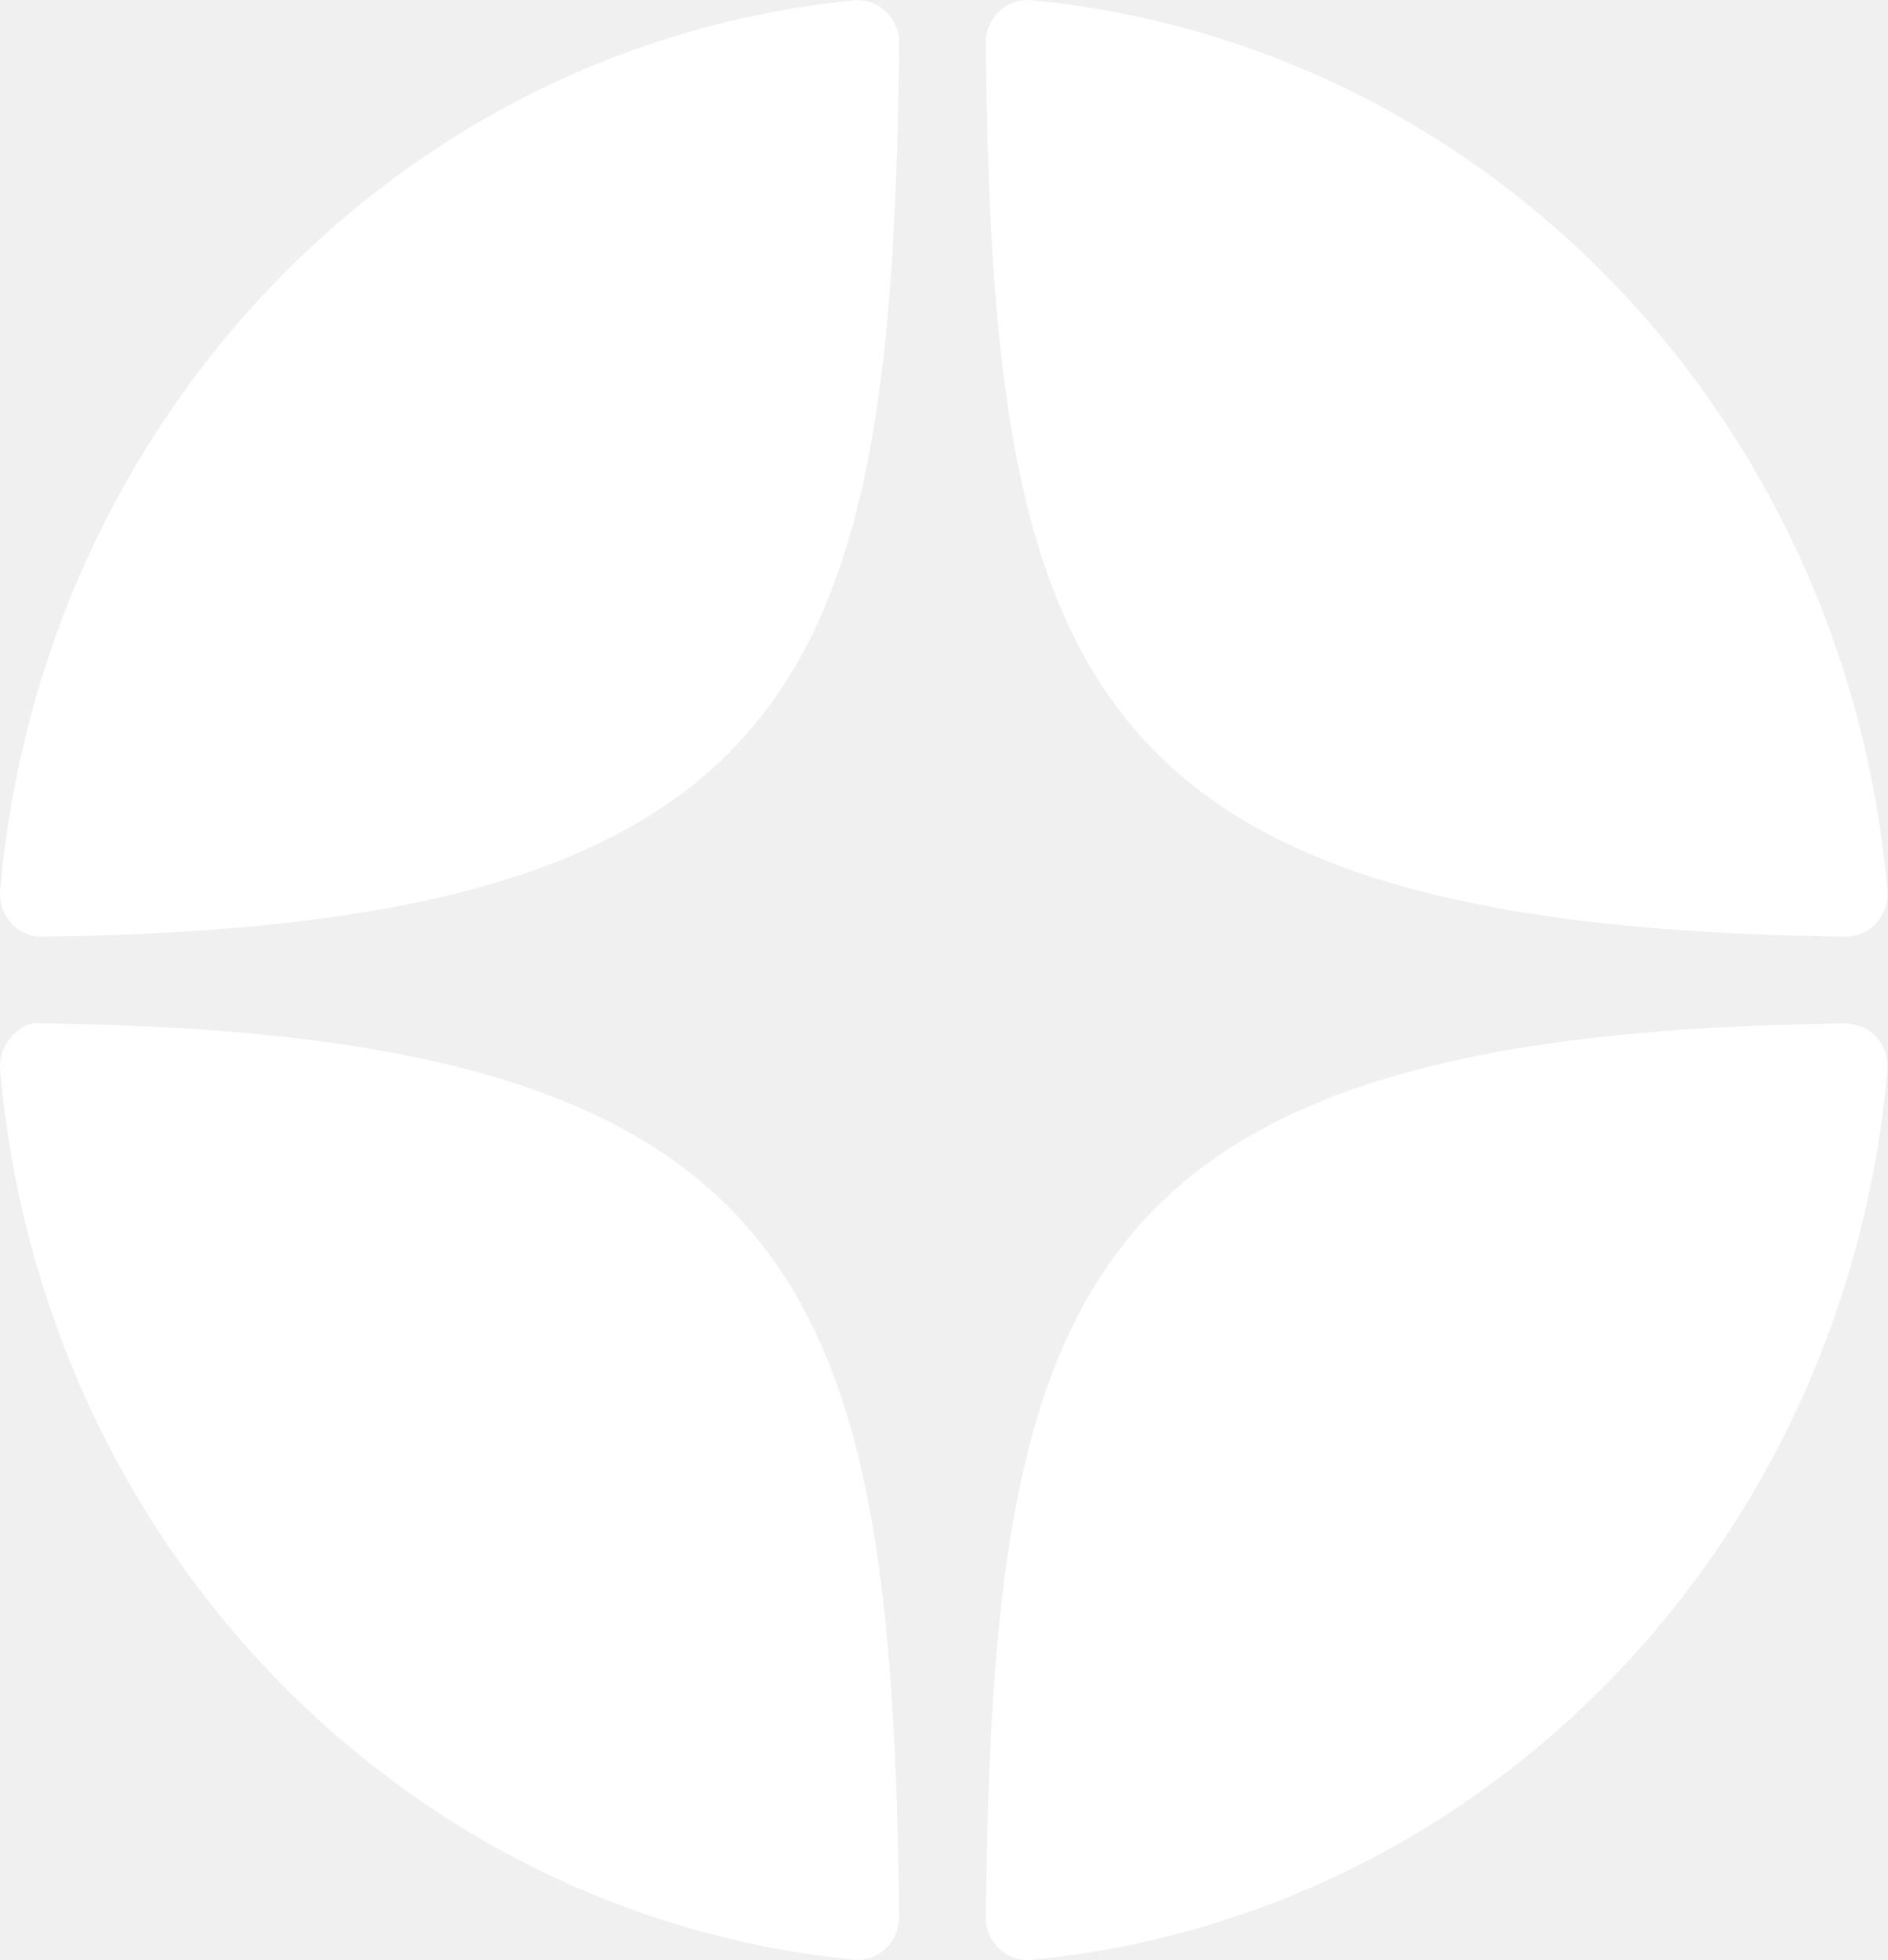
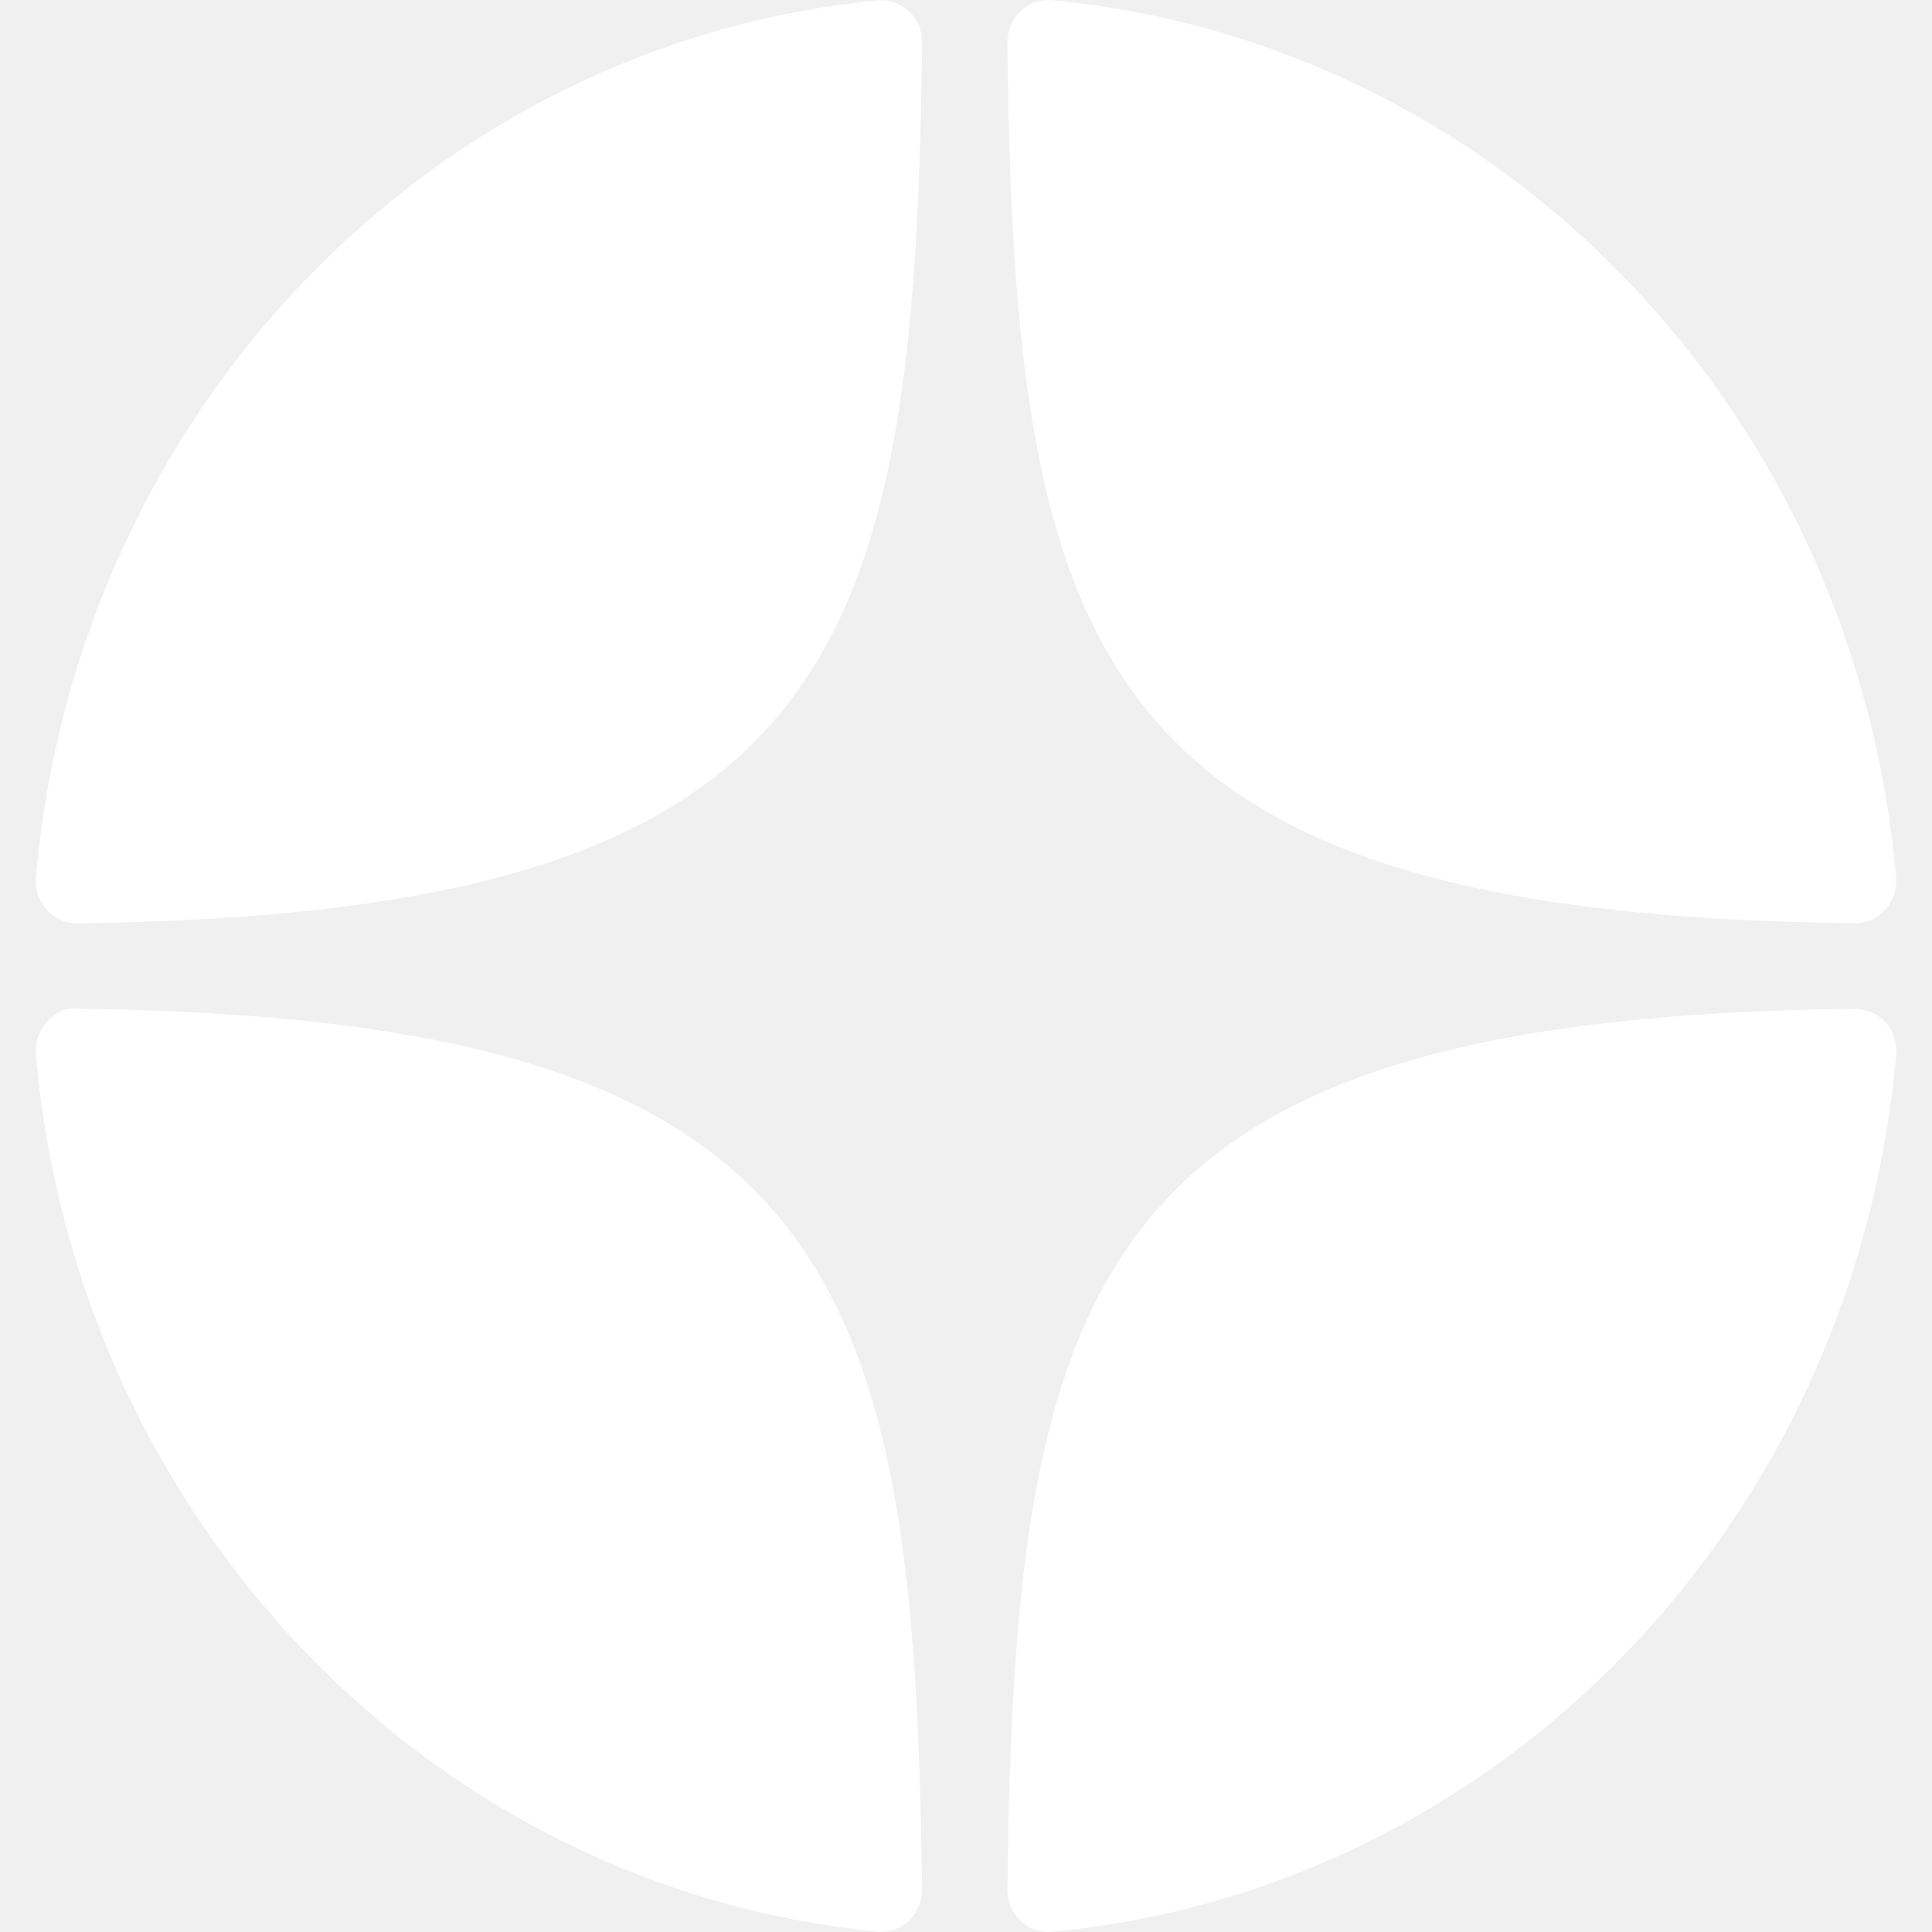
- <svg xmlns="http://www.w3.org/2000/svg" width="26" height="27" viewBox="0 0 26 27" fill="none">
+ <svg xmlns="http://www.w3.org/2000/svg" width="14" height="14" viewBox="0 0 26 27" fill="none">
  <path d="M25.426 12.902C25.428 12.902 25.43 12.902 25.433 12.902C25.591 12.902 25.742 12.833 25.849 12.712C25.958 12.59 26.012 12.425 25.998 12.259C25.428 5.75 20.466 0.595 14.197 0.002C14.039 -0.011 13.879 0.043 13.761 0.156C13.643 0.269 13.577 0.429 13.578 0.596C13.677 9.246 14.776 12.781 25.426 12.902ZM25.426 14.098C14.776 14.218 13.678 17.753 13.579 26.404C13.577 26.57 13.643 26.73 13.761 26.843C13.867 26.944 14.005 27 14.146 27C14.164 27 14.181 26.999 14.198 26.998C20.466 26.405 25.428 21.25 25.998 14.741C26.012 14.574 25.959 14.41 25.849 14.287C25.739 14.165 25.587 14.104 25.426 14.098ZM11.764 0.005C5.516 0.615 0.57 5.769 0.003 12.26C-0.011 12.426 0.042 12.591 0.152 12.713C0.259 12.834 0.41 12.903 0.568 12.903C0.57 12.903 0.573 12.903 0.575 12.903C11.19 12.776 12.286 9.243 12.386 0.598C12.388 0.432 12.321 0.271 12.203 0.158C12.084 0.045 11.925 -0.01 11.764 0.005ZM0.574 14.097C0.398 14.076 0.259 14.164 0.151 14.286C0.042 14.409 -0.012 14.573 0.002 14.739C0.569 21.231 5.516 26.385 11.764 26.995C11.782 26.997 11.8 26.997 11.818 26.997C11.96 26.997 12.097 26.942 12.203 26.841C12.321 26.728 12.387 26.567 12.385 26.401C12.285 17.757 11.19 14.224 0.574 14.097Z" fill="white" />
</svg>
